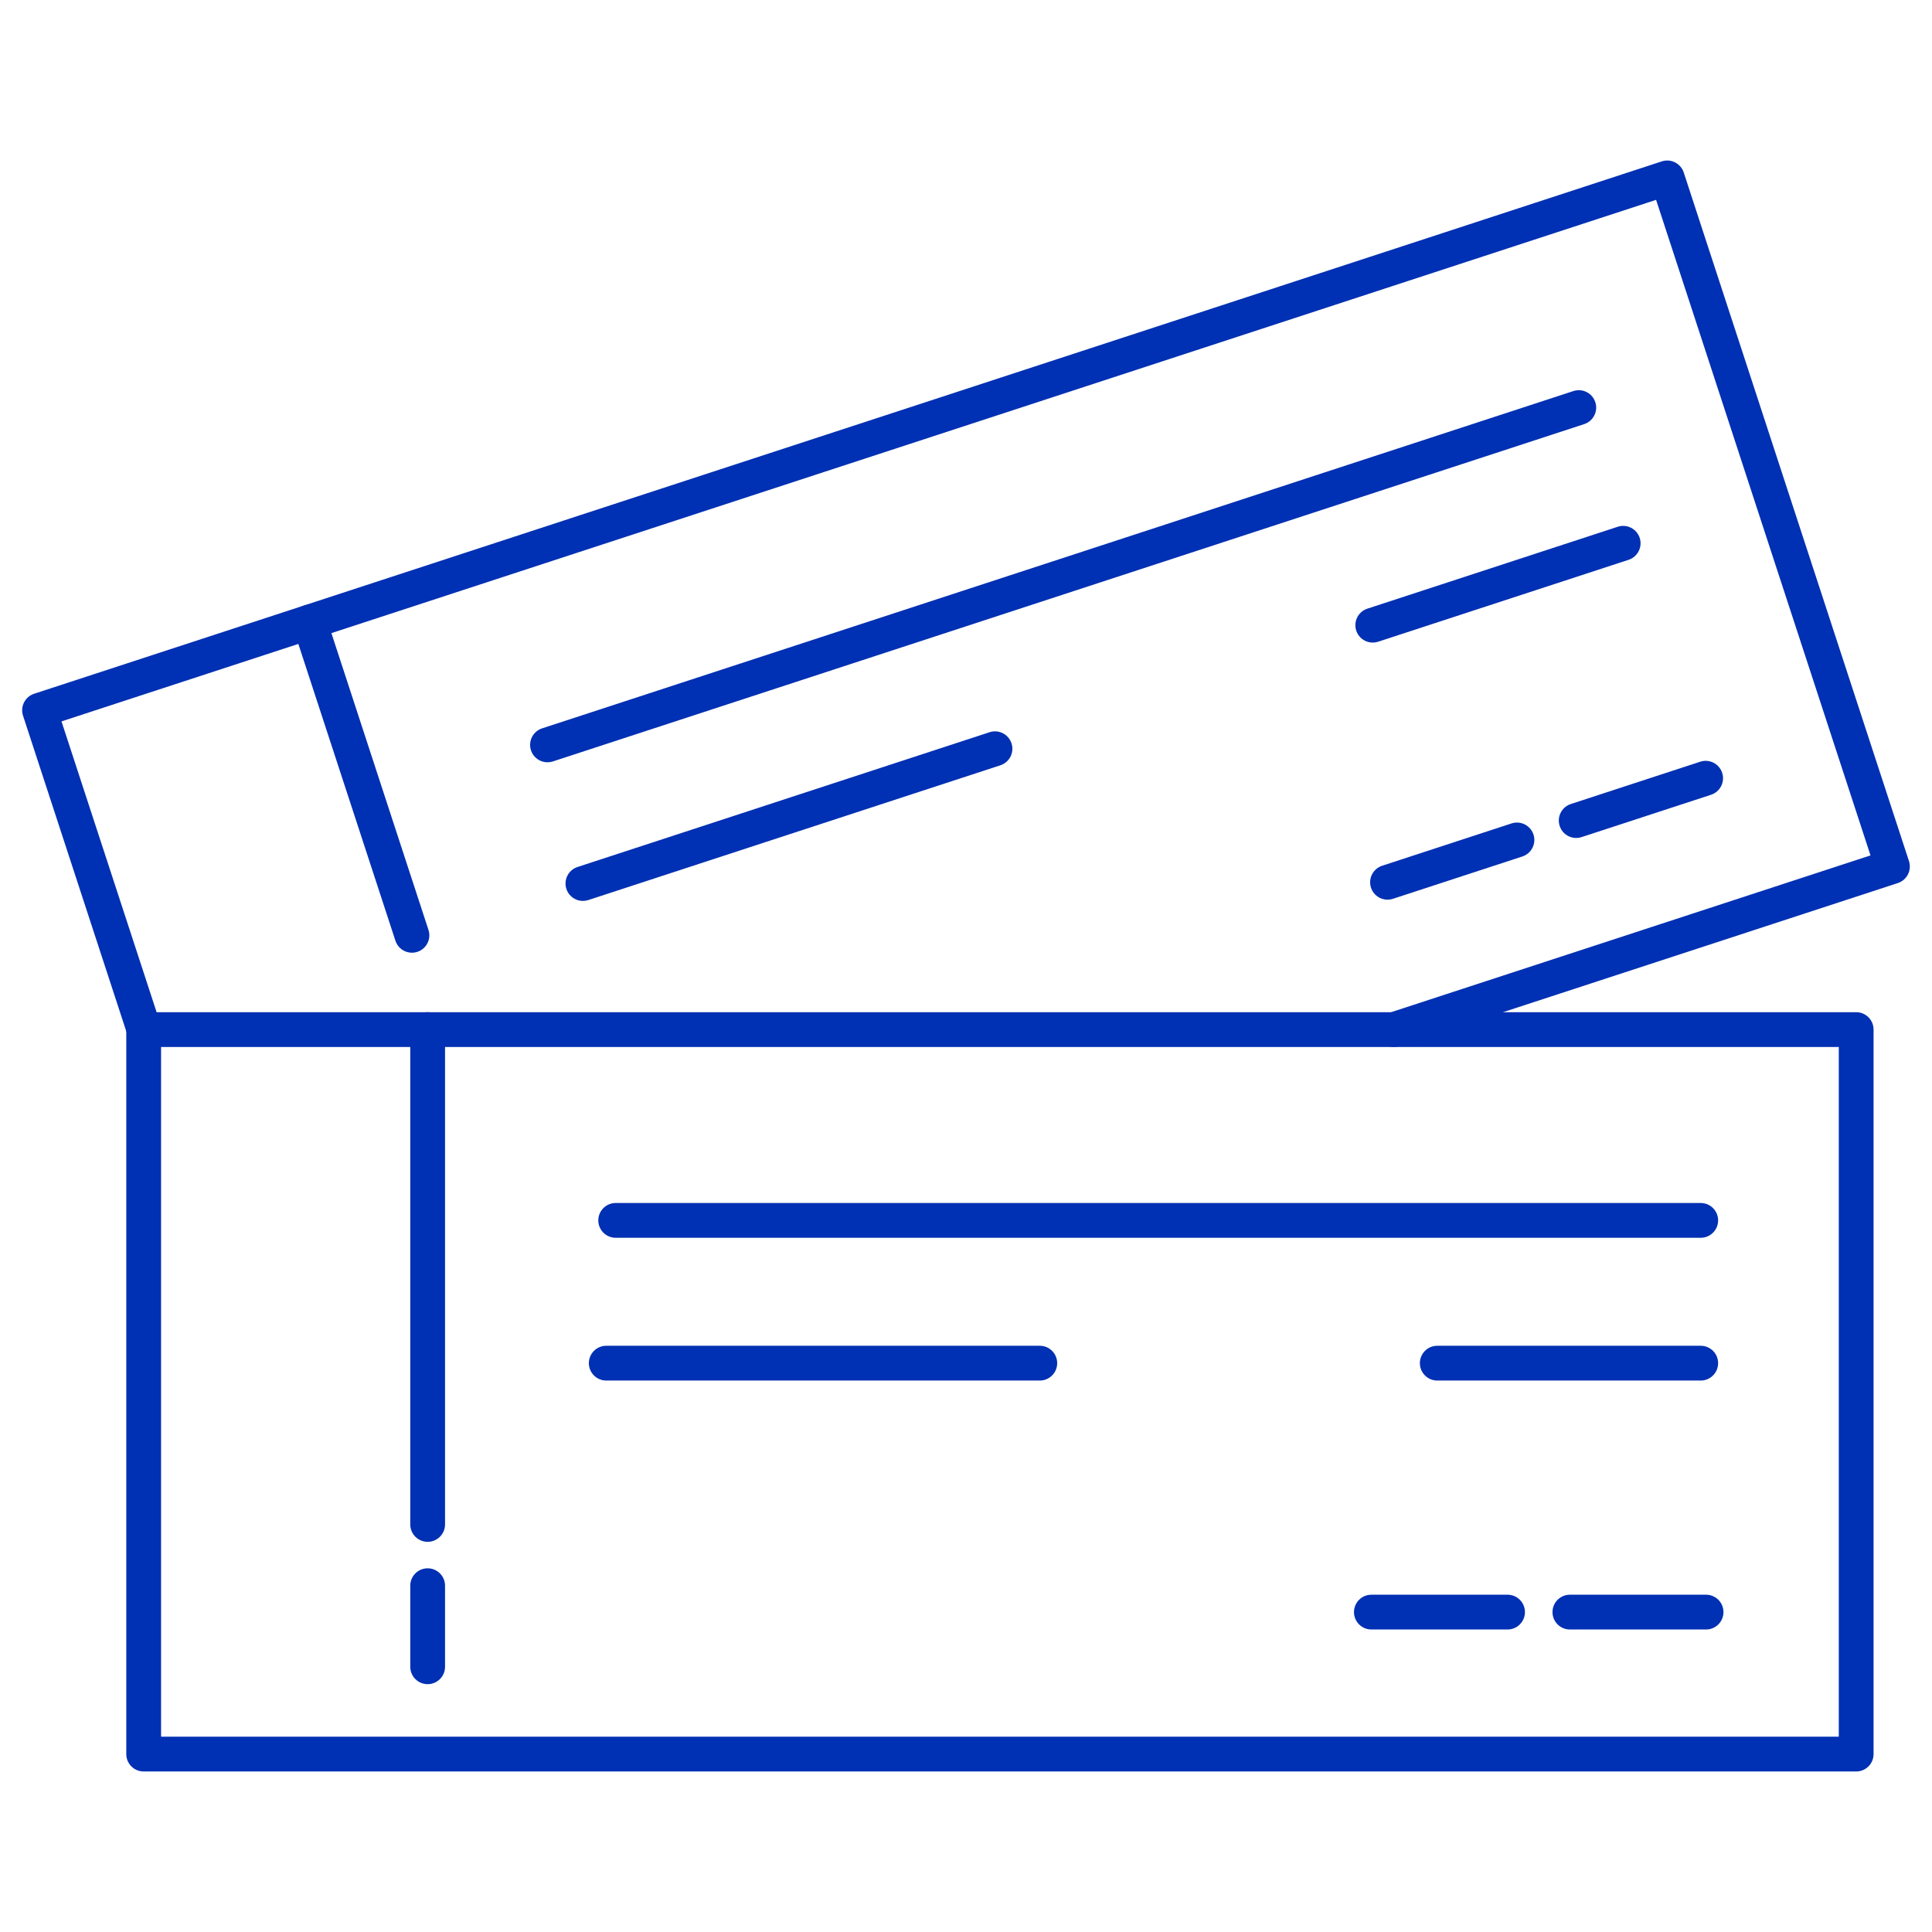
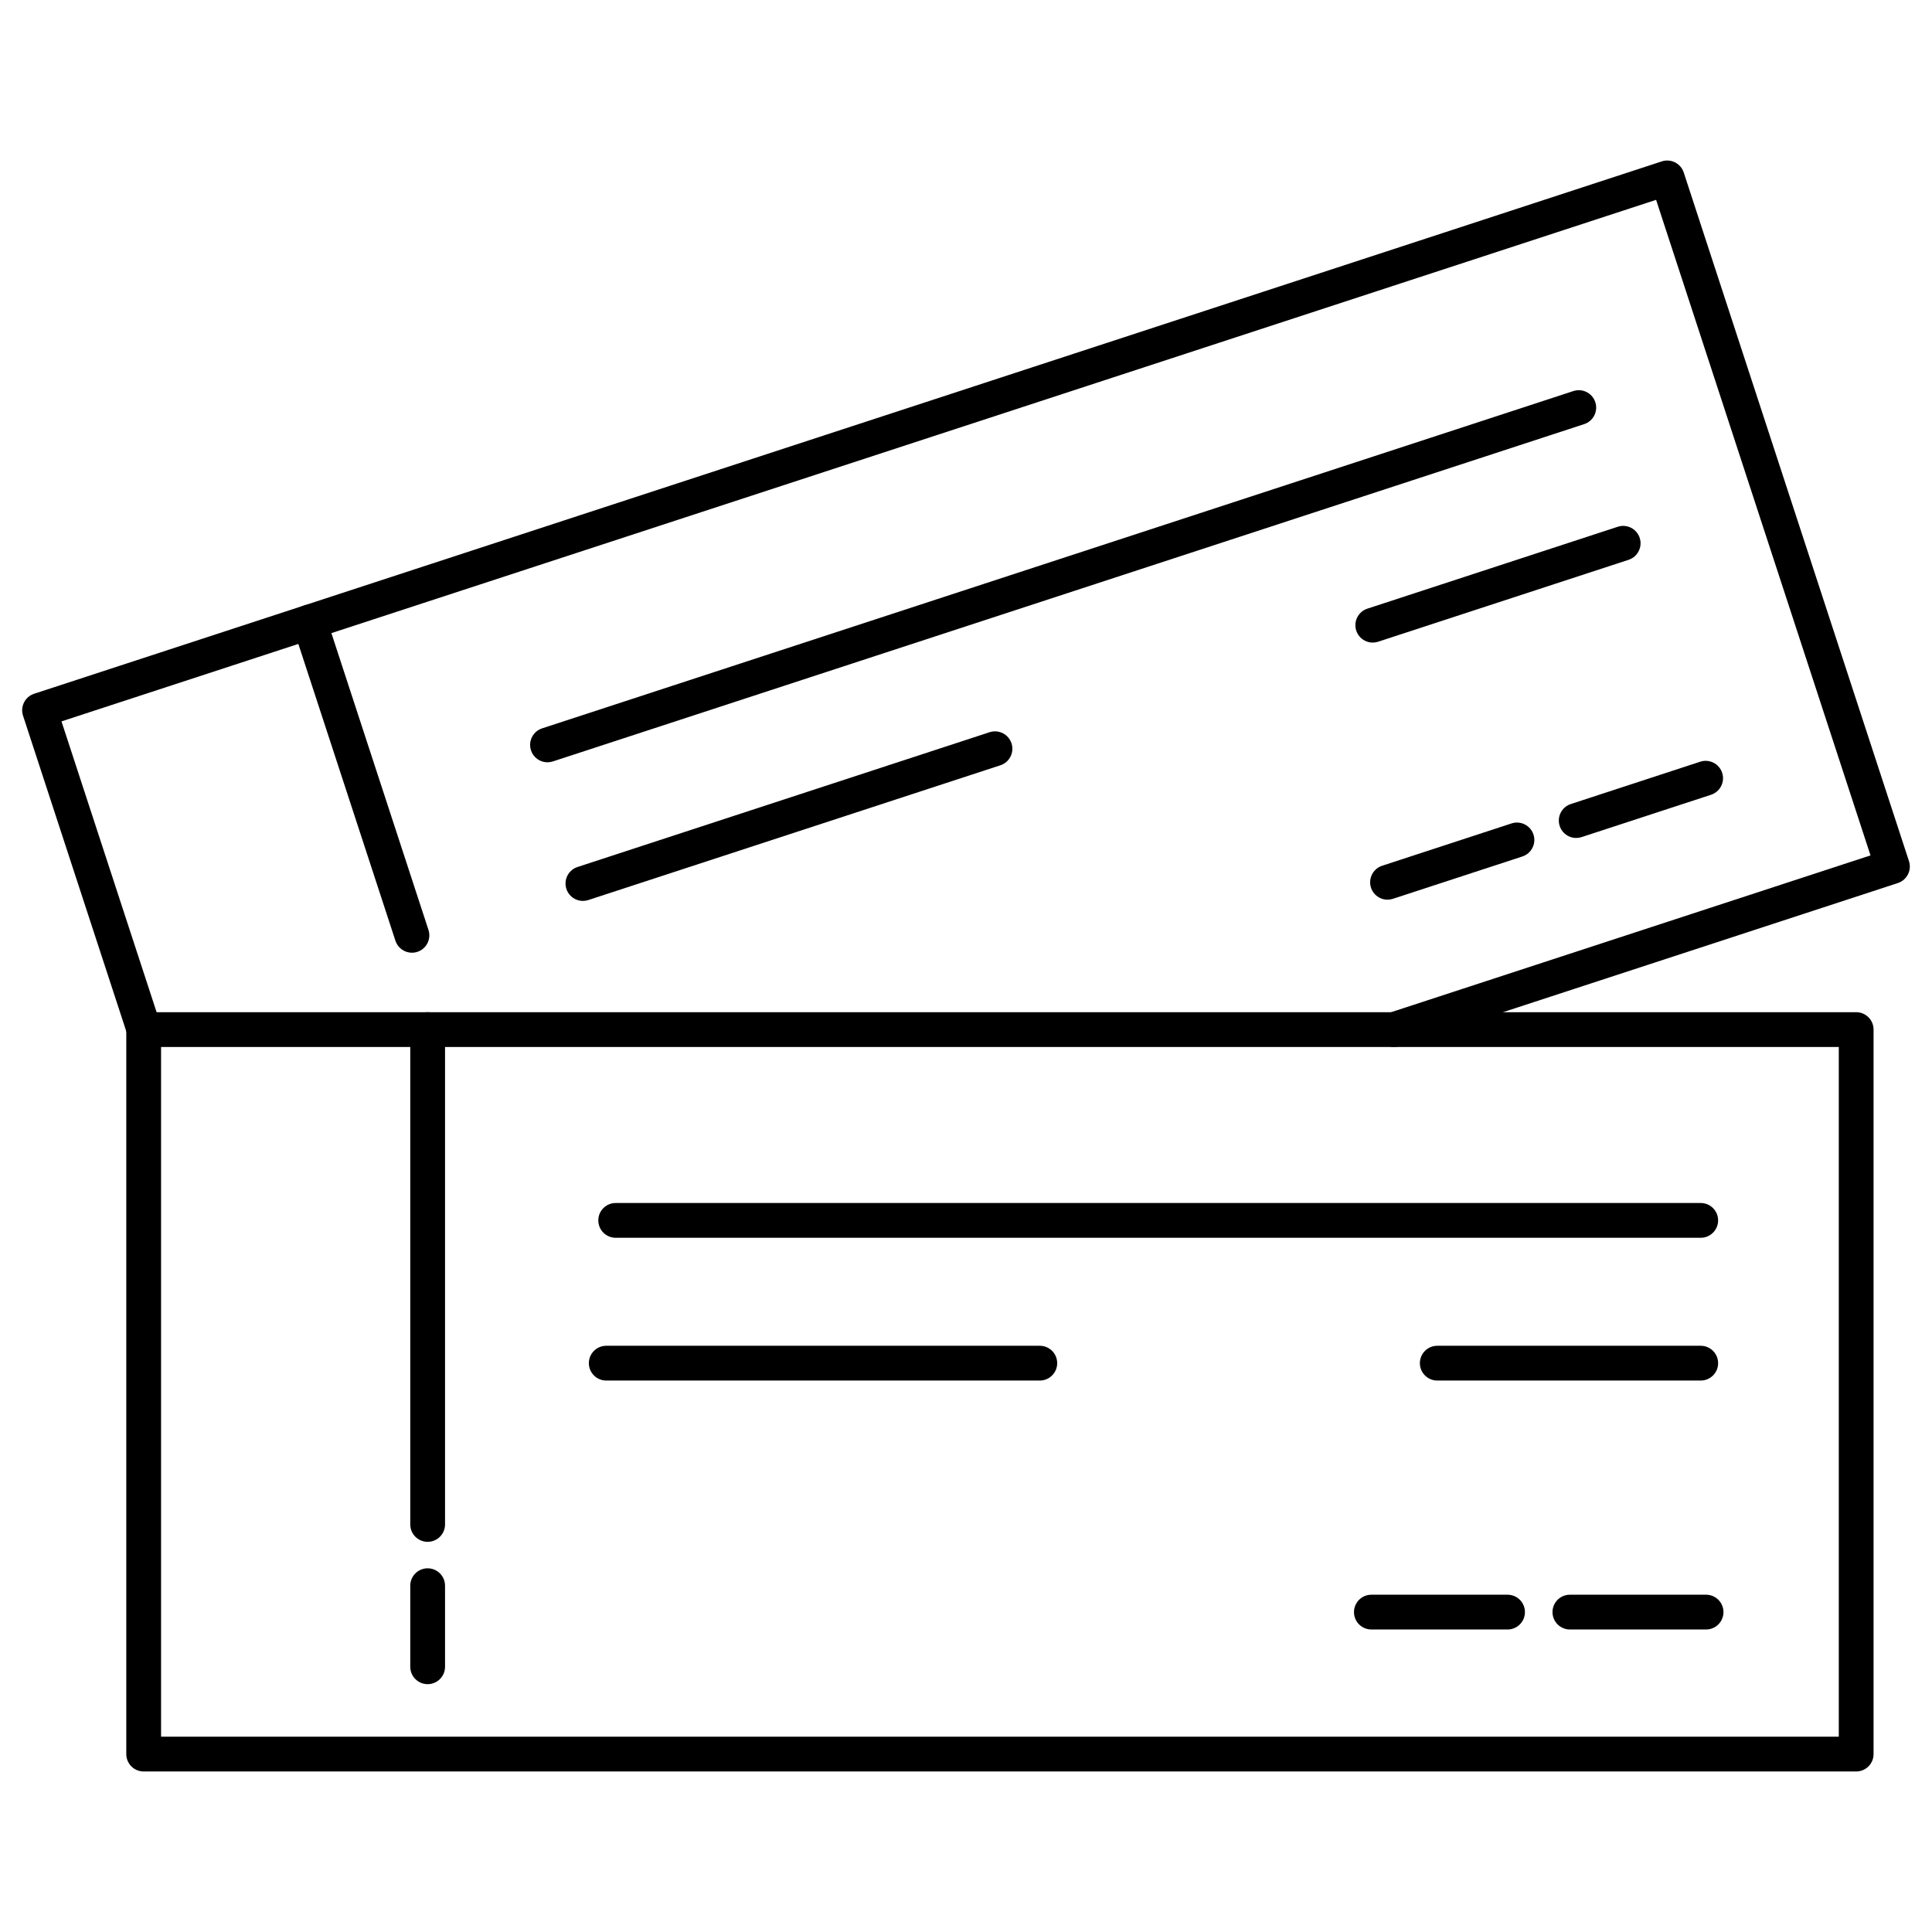
<svg xmlns="http://www.w3.org/2000/svg" viewBox="0 0 500 500">
-   <defs>
-     <style>
-       .f8ee9468-9e96-4f84-b955-8046889c1851 {
-         fill: #0030b3;
-       }
-     </style>
-   </defs>
  <g id="b6d42a72-bc13-4e98-9c31-e4f106dae91e" data-name="Entertainment">
    <g>
      <g>
        <path class="f8ee9468-9e96-4f84-b955-8046889c1851" d="M480.377,458.457H37.183a4.5,4.5,0,0,1-4.5-4.5V266.455a4.5,4.5,0,0,1,4.5-4.5H480.377a4.5,4.5,0,0,1,4.5,4.5V453.957A4.5,4.5,0,0,1,480.377,458.457Zm-438.694-9H475.877V270.955H41.683Z" />
        <path class="f8ee9468-9e96-4f84-b955-8046889c1851" d="M110.676,399.023a4.5,4.5,0,0,1-4.5-4.5V266.455a4.5,4.5,0,0,1,9,0V394.523A4.5,4.5,0,0,1,110.676,399.023Z" />
        <path class="f8ee9468-9e96-4f84-b955-8046889c1851" d="M440.147,320.336H159.339a4.5,4.5,0,0,1,0-9H440.147a4.5,4.5,0,0,1,0,9Z" />
        <path class="f8ee9468-9e96-4f84-b955-8046889c1851" d="M269.099,357.285H156.898a4.5,4.5,0,1,1,0-9H269.099a4.5,4.5,0,0,1,0,9Z" />
        <path class="f8ee9468-9e96-4f84-b955-8046889c1851" d="M440.147,357.285H371.963a4.5,4.5,0,0,1,0-9h68.185a4.5,4.5,0,0,1,0,9Z" />
        <path class="f8ee9468-9e96-4f84-b955-8046889c1851" d="M441.53,421.711H406.286a4.5,4.5,0,0,1,0-9H441.53a4.5,4.5,0,0,1,0,9Z" />
        <path class="f8ee9468-9e96-4f84-b955-8046889c1851" d="M390.152,421.711H354.91a4.5,4.5,0,0,1,0-9h35.242a4.5,4.5,0,0,1,0,9Z" />
        <path class="f8ee9468-9e96-4f84-b955-8046889c1851" d="M110.676,435.86a4.5,4.5,0,0,1-4.5-4.5V410.377a4.5,4.5,0,0,1,9,0V431.36A4.5,4.5,0,0,1,110.676,435.86Z" />
      </g>
      <g>
        <path class="f8ee9468-9e96-4f84-b955-8046889c1851" d="M360.739,270.956a4.501,4.501,0,0,1-1.399-8.778L484.086,221.377l-55.49-169.658L15.914,186.695,41.46,264.8a4.5,4.5,0,0,1-8.555,2.797l-26.944-82.38A4.501,4.501,0,0,1,8.84,179.54L430.075,41.766a4.5,4.5,0,0,1,5.676,2.879l58.288,178.211a4.501,4.501,0,0,1-2.879,5.677l-129.022,42.2A4.506,4.506,0,0,1,360.739,270.956Z" />
        <path class="f8ee9468-9e96-4f84-b955-8046889c1851" d="M106.612,246.565a4.502,4.502,0,0,1-4.276-3.103L75.812,162.369a4.5,4.5,0,0,1,8.555-2.797l26.523,81.094a4.502,4.502,0,0,1-4.278,5.899Z" />
        <path class="f8ee9468-9e96-4f84-b955-8046889c1851" d="M141.691,197.279a4.501,4.501,0,0,1-1.397-8.778L407.19,101.206a4.5,4.5,0,1,1,2.797,8.555l-266.897,87.295A4.508,4.508,0,0,1,141.691,197.279Z" />
        <path class="f8ee9468-9e96-4f84-b955-8046889c1851" d="M150.857,233.156a4.501,4.501,0,0,1-1.397-8.778l106.642-34.88a4.5,4.5,0,0,1,2.797,8.555l-106.643,34.88A4.505,4.505,0,0,1,150.857,233.156Z" />
        <path class="f8ee9468-9e96-4f84-b955-8046889c1851" d="M355.268,166.299a4.501,4.501,0,0,1-1.397-8.778l64.806-21.196a4.5,4.5,0,1,1,2.797,8.555L356.667,166.075A4.505,4.505,0,0,1,355.268,166.299Z" />
        <path class="f8ee9468-9e96-4f84-b955-8046889c1851" d="M407.918,216.863a4.501,4.501,0,0,1-1.397-8.778l33.498-10.956a4.5,4.5,0,0,1,2.797,8.555l-33.498,10.956A4.506,4.506,0,0,1,407.918,216.863Z" />
        <path class="f8ee9468-9e96-4f84-b955-8046889c1851" d="M359.087,232.835a4.501,4.501,0,0,1-1.397-8.778l33.497-10.956a4.5,4.5,0,1,1,2.797,8.555l-33.497,10.956A4.505,4.505,0,0,1,359.087,232.835Z" />
      </g>
    </g>
  </g>
</svg>
